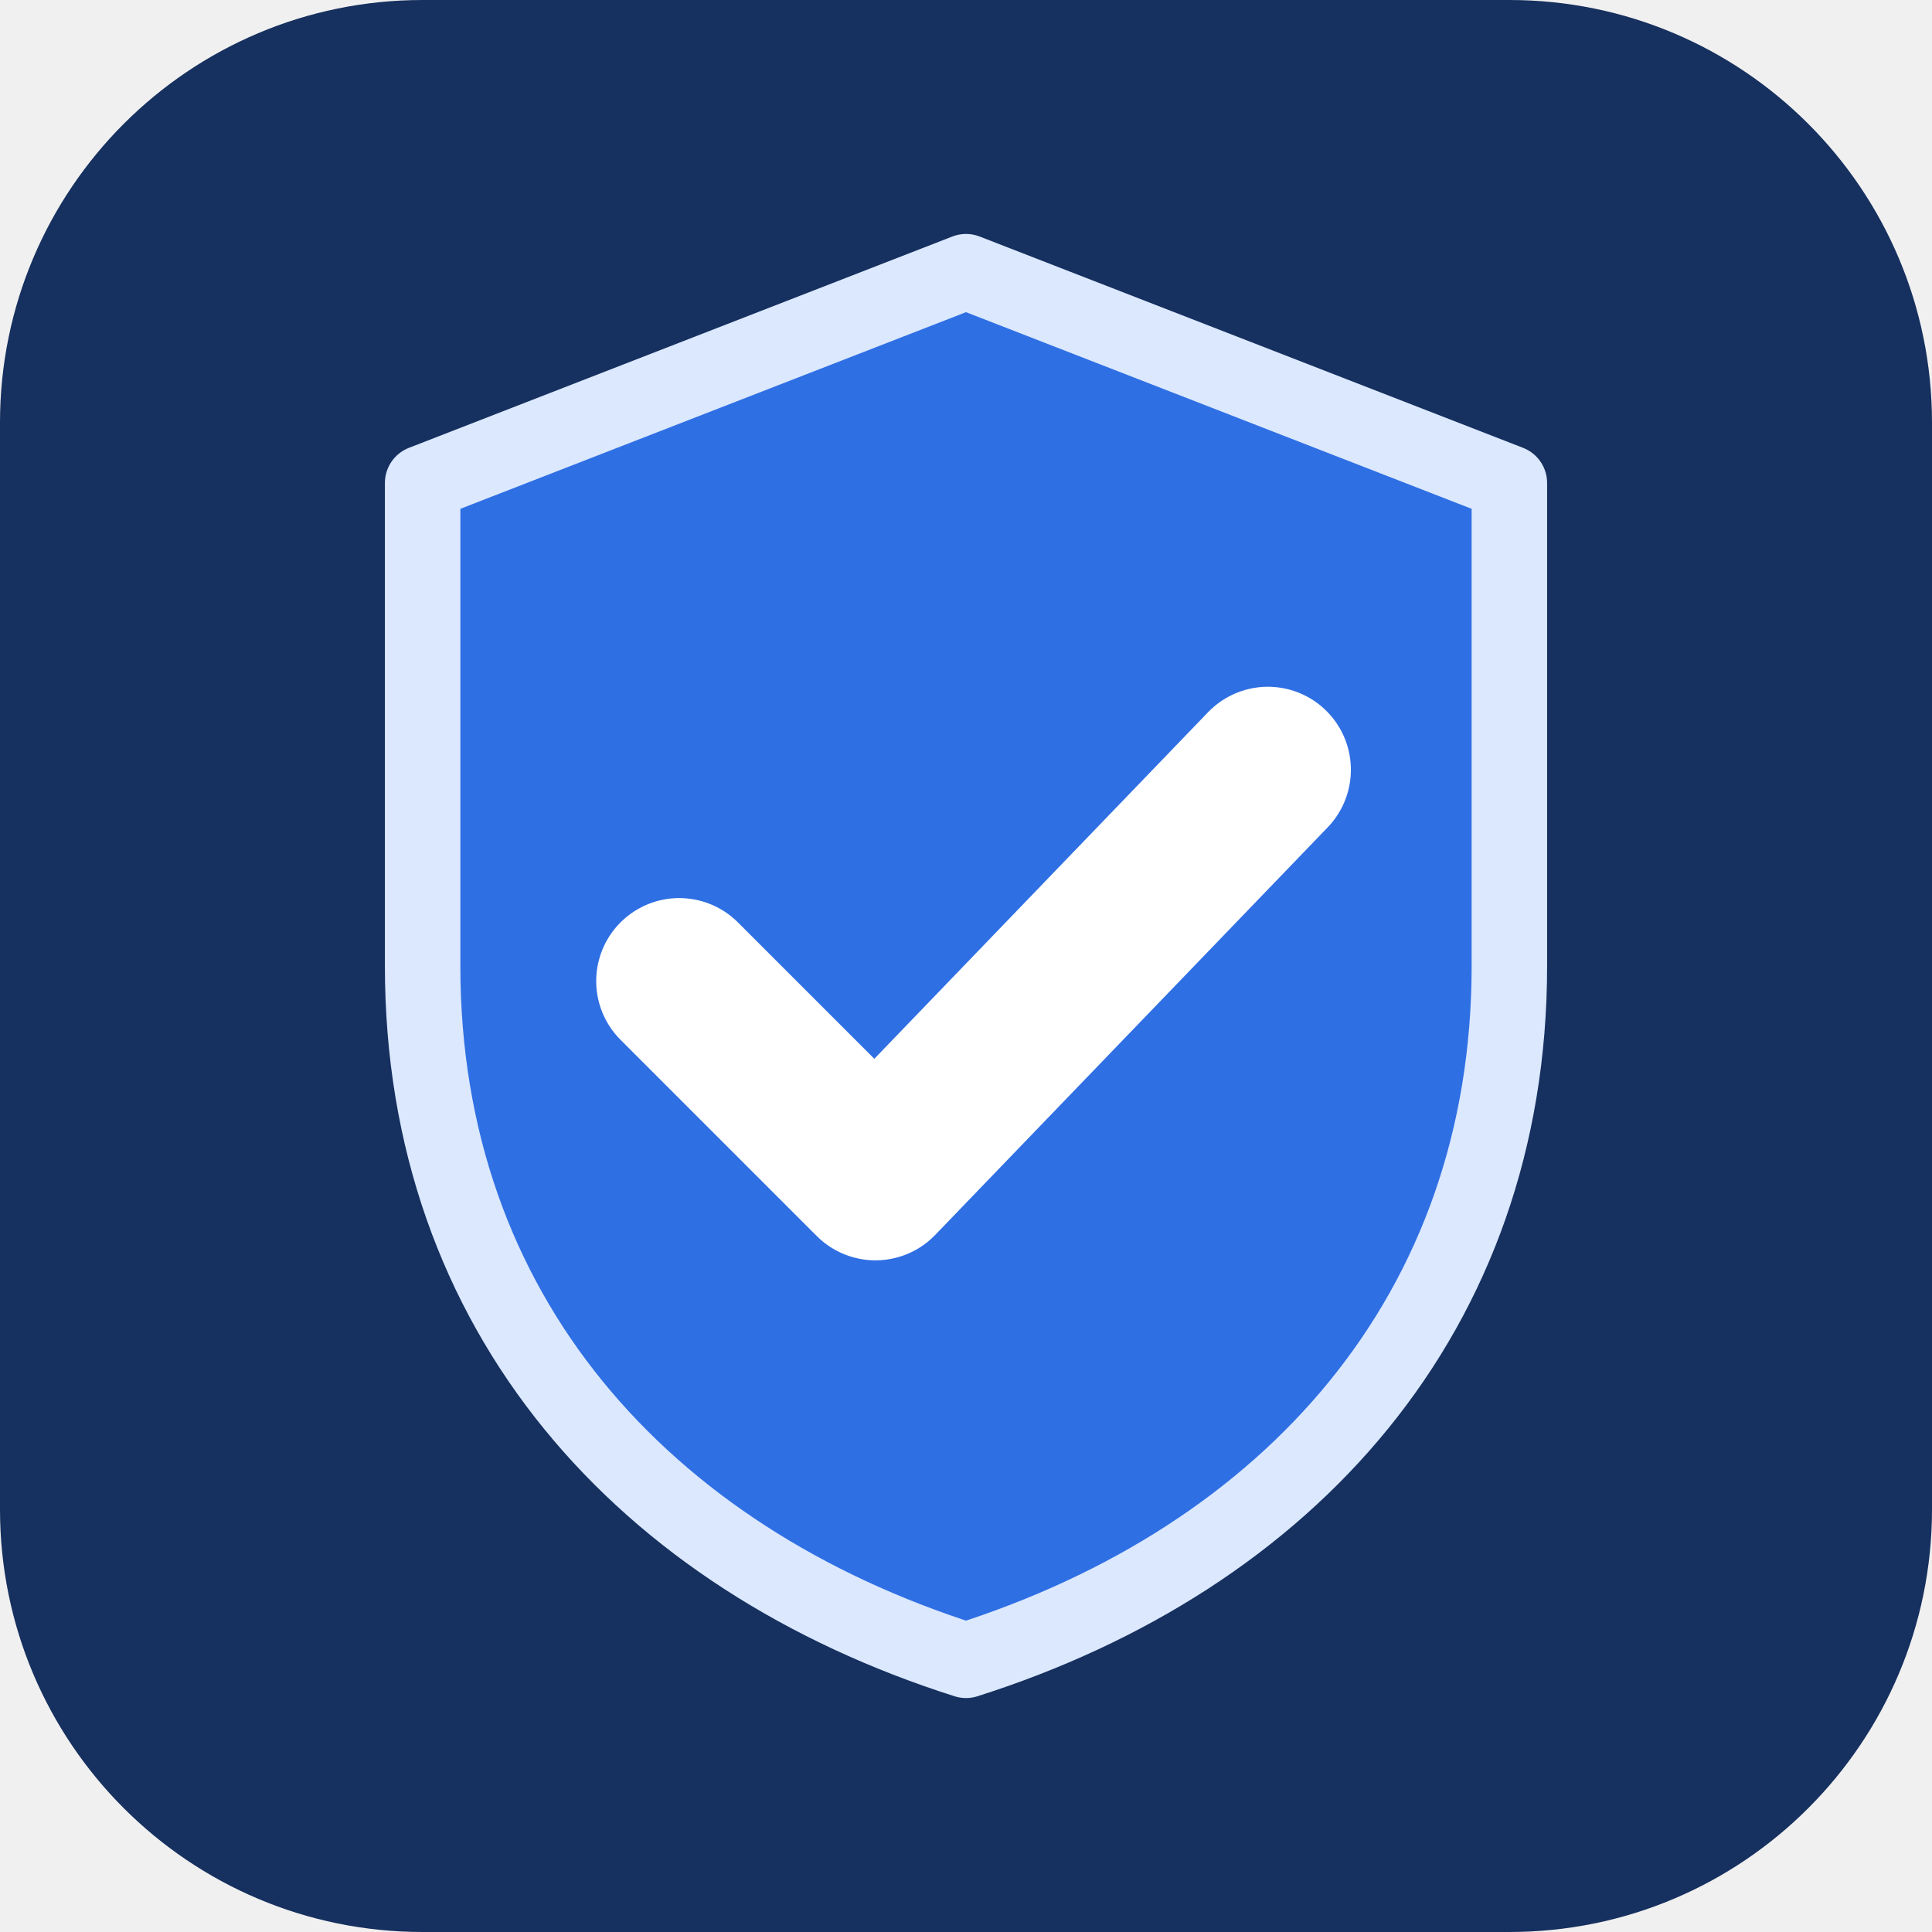
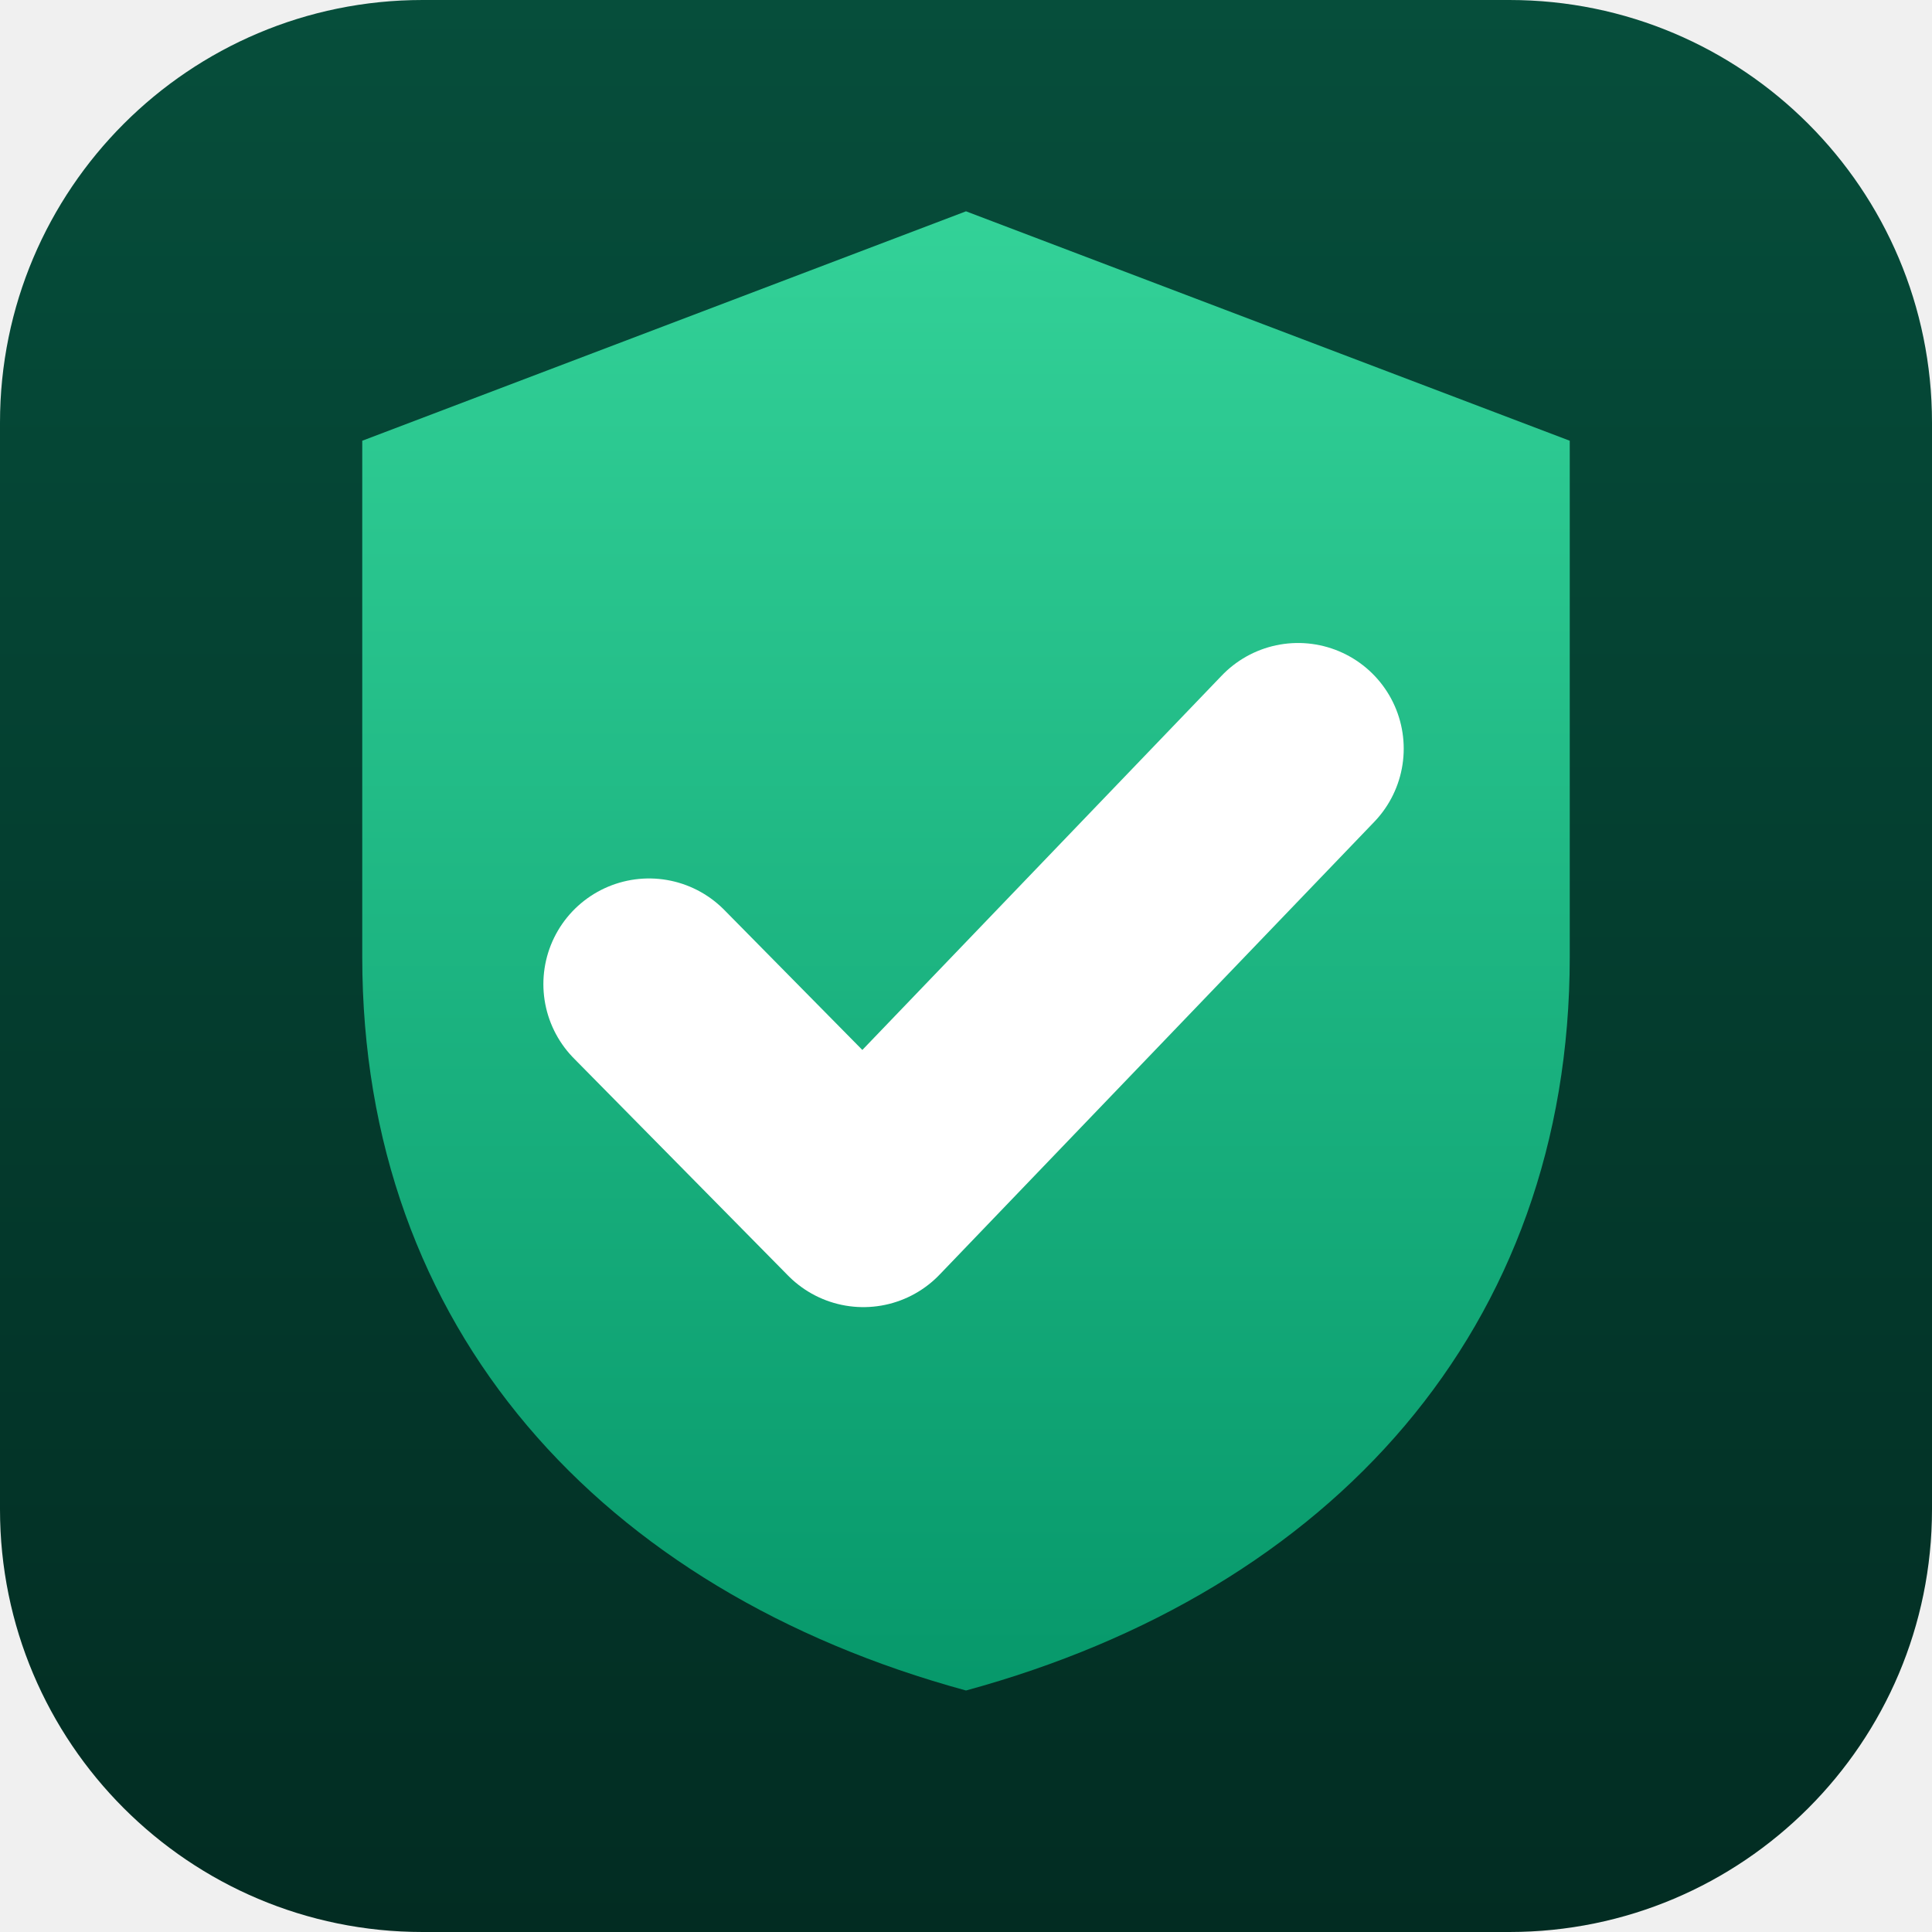
- <svg xmlns="http://www.w3.org/2000/svg" viewBox="0 0 64 64" width="64" height="64">
-   <rect width="64" height="64" rx="14" fill="#16305f" />
-   <path d="M32 9 50 16v16c0 11.5-7.3 19.6-18 23-10.7-3.4-18-11.5-18-23V16L32 9Z" fill="#2f6fe4" stroke="#dbe8fe" stroke-width="2.5" stroke-linejoin="round" />
-   <path d="M22.5 32.5 29 39l13-13.5" fill="none" stroke="#ffffff" stroke-width="5.5" stroke-linecap="round" stroke-linejoin="round" />
+ <svg xmlns="http://www.w3.org/2000/svg" viewBox="0 0 64 64" width="64" height="64" shape-rendering="geometricPrecision">
+   <defs>
+     <linearGradient id="fundo" x1="0" y1="0" x2="0" y2="64" gradientUnits="userSpaceOnUse">
+       <stop offset="0" stop-color="#064e3b" />
+       <stop offset="1" stop-color="#022c22" />
+     </linearGradient>
+     <linearGradient id="escudo" x1="32" y1="6" x2="32" y2="58" gradientUnits="userSpaceOnUse">
+       <stop offset="0" stop-color="#34d399" />
+       <stop offset="1" stop-color="#059669" />
+     </linearGradient>
+   </defs>
+   <rect width="64" height="64" rx="14" fill="url(#fundo)" />
+   <path d="M32 7 52 14.6v17.1c0 12.3-7.9 21-20 24.3-12.1-3.3-20-12-20-24.3V14.6L32 7Z" fill="url(#escudo)" />
+   <path d="M21.5 32.6 28.6 39.8 43 24.8" fill="none" stroke="#ffffff" stroke-width="7" stroke-linecap="round" stroke-linejoin="round" />
</svg>
